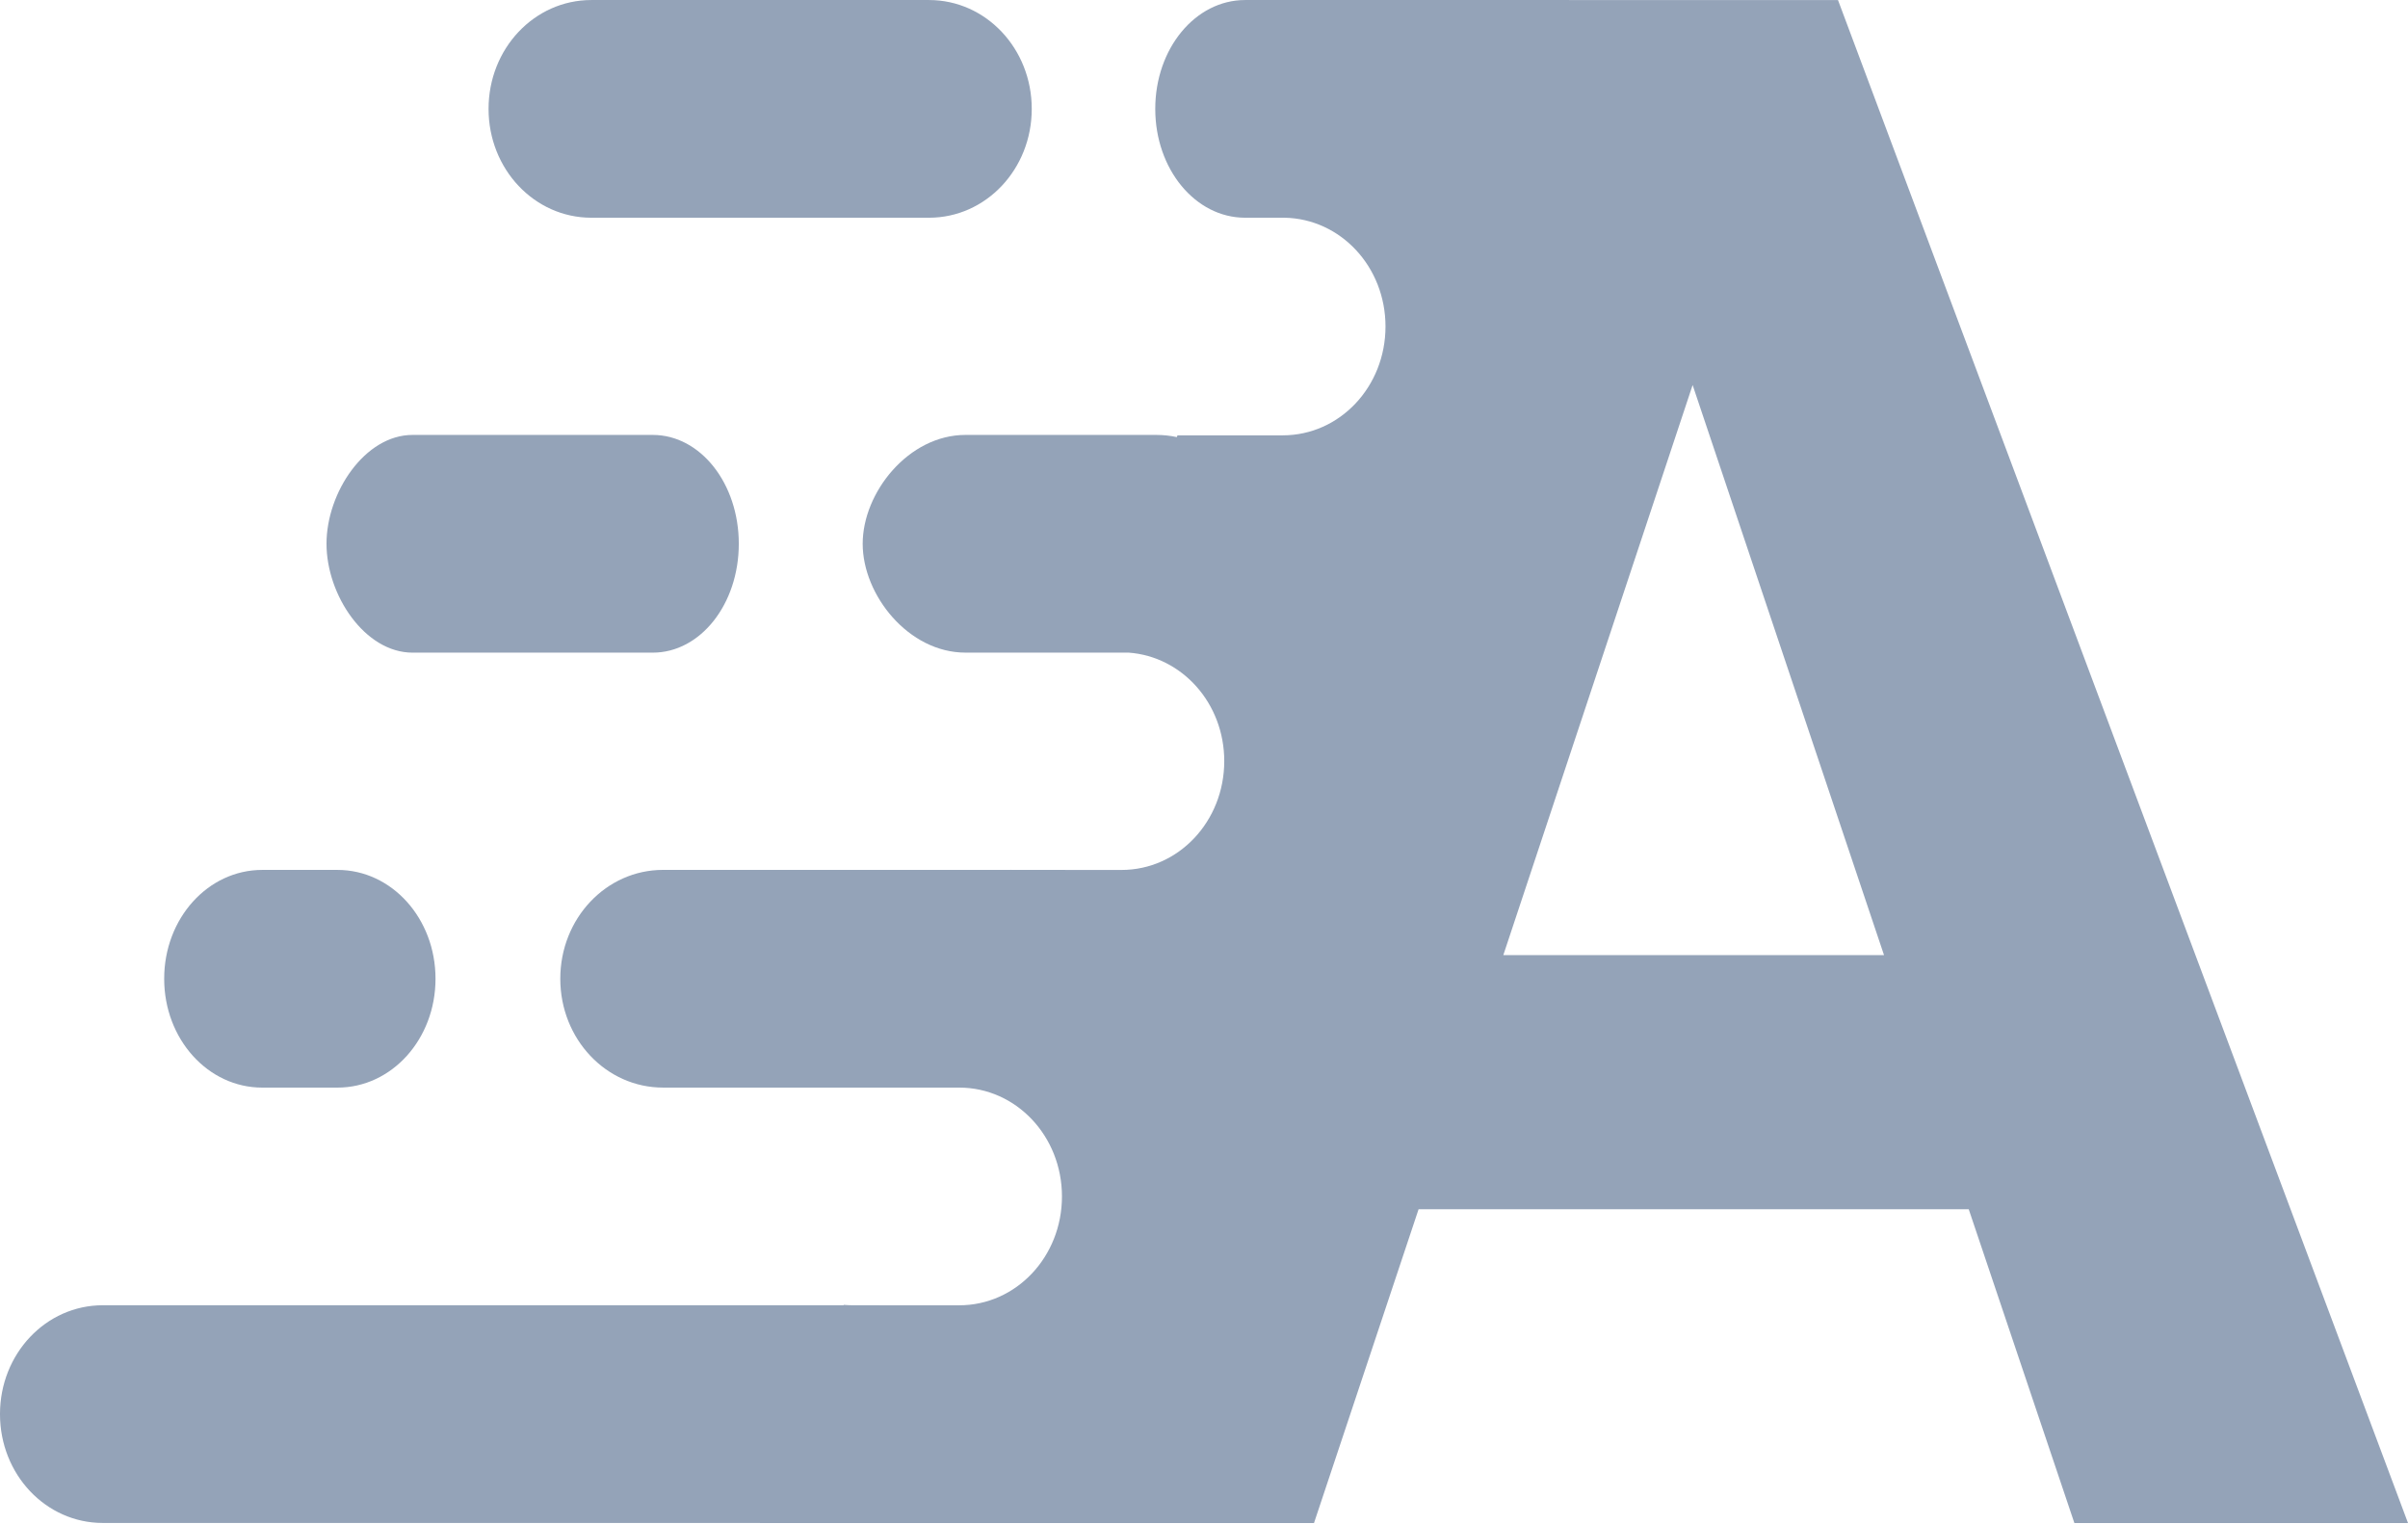
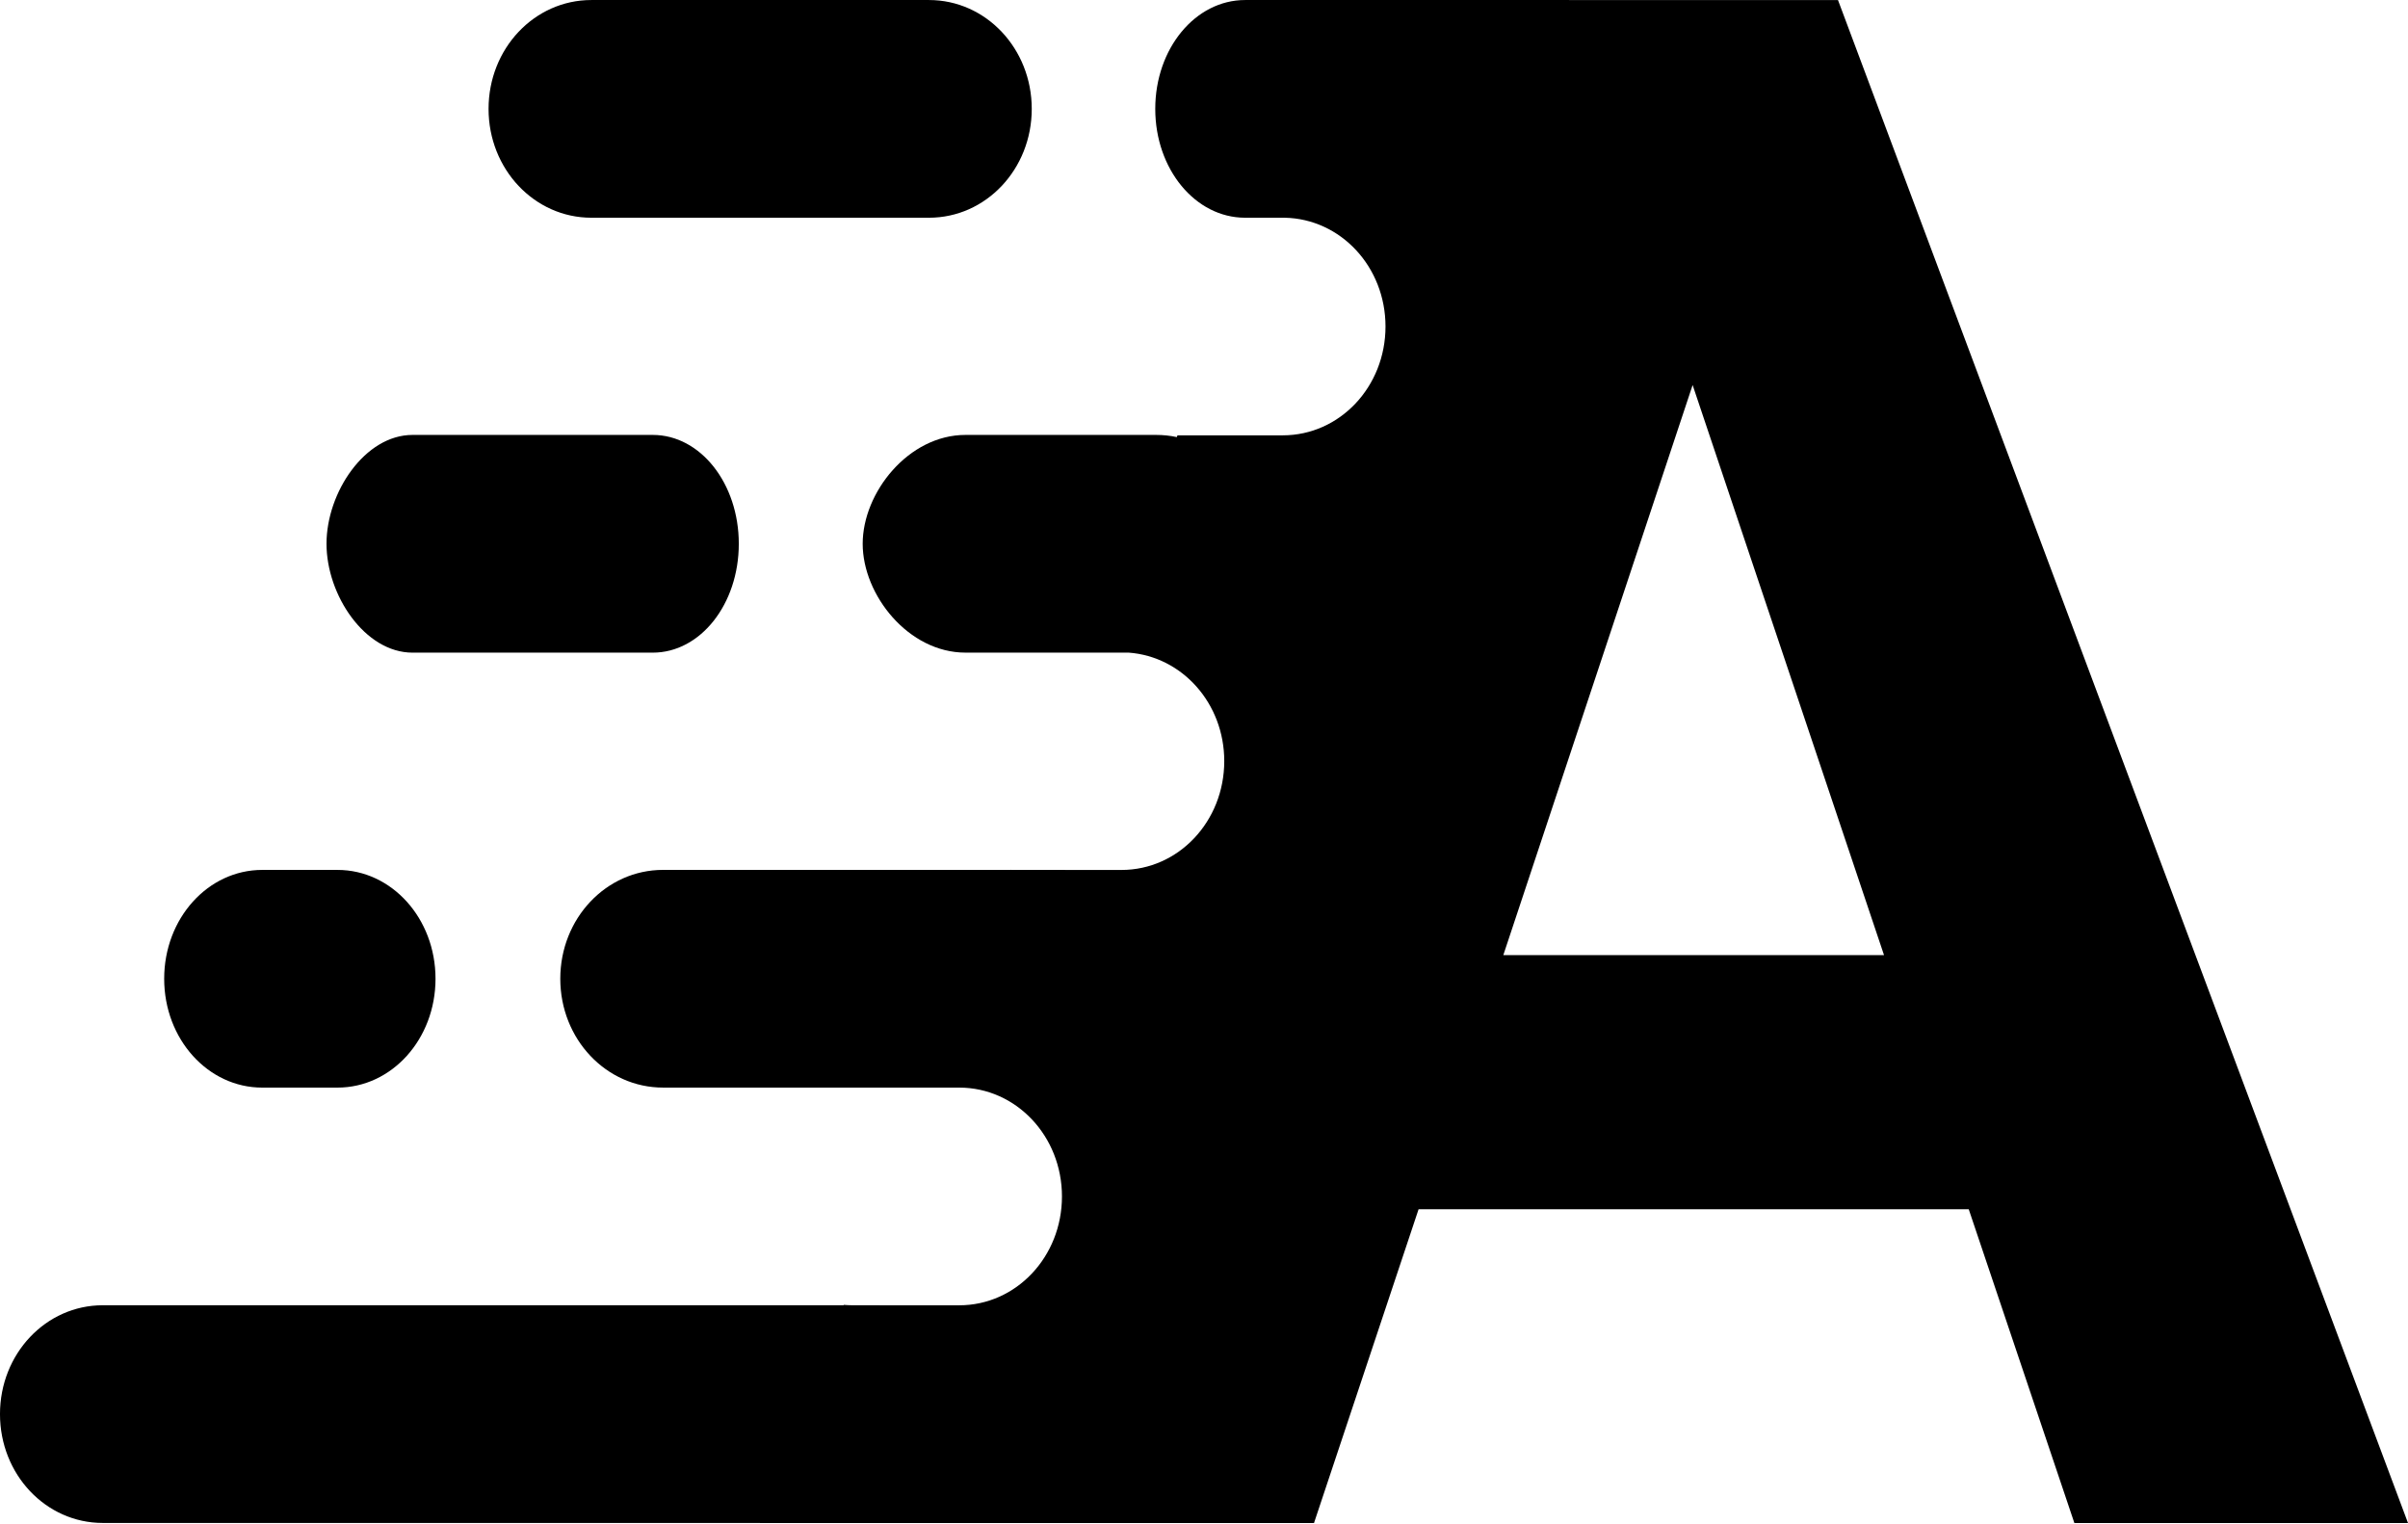
<svg xmlns="http://www.w3.org/2000/svg" width="3000" height="1897.314" viewBox="0 0 793.75 501.998" version="1.1">
  <g transform="translate(-144.9917,-290.8678)">
    <g transform="matrix(7.147839,0,0,7.147839,57.71937,76.63406)">
-       <path style="font-style:normal;font-variant:normal;font-weight:bold;font-stretch:normal;font-size:98.778px;fill:#94A3B8;stroke-width:0.265" d="m 74.217,29.972 -5.17e-4,0.001 h -4.588 c -2.296,0 -4.143,2.238 -4.143,5.019 0,2.781 1.848,5.019 4.143,5.019 h 1.824 c 2.584,0.05 4.651,2.265 4.651,5.015 0,2.781 -2.113,5.019 -4.739,5.019 h -4.854 l -0.031,0.081 c -0.307,-0.066 -0.624,-0.1 -0.949,-0.1 h -8.798 c -2.625,0 -4.739,2.653 -4.739,5.019 0,2.366 2.113,5.019 4.739,5.019 h 7.526 c 2.469,0.179 4.409,2.339 4.409,5.002 0,2.781 -2.113,5.019 -4.739,5.019 h -2.547 c -0.038,-9.29e-4 -0.075,-0.003 -0.113,-0.003 h -2.381 c -0.023,-6.89e-4 -0.045,-5.55e-4 -0.068,-0.002 l -5.16e-4,0.002 H 42.787 c -2.625,0 -4.739,2.239 -4.739,5.019 0,2.781 2.113,5.019 4.739,5.019 h 12.179 v 5.16e-4 h 1.478 c 2.625,0 4.739,2.239 4.739,5.019 0,2.781 -2.113,5.019 -4.739,5.019 h -3.655 c -0.019,-2.31e-4 -0.037,-0.002 -0.056,-0.002 h -1.228 c -0.13,-0.001 -0.258,-0.006 -0.385,-0.018 l -0.007,0.018 h -34.165 c -2.625,0 -4.739,2.239 -4.739,5.019 0,2.781 2.113,5.019 4.739,5.019 h 30.311 l -0.002,0.005 h 3.704 2.828 3.704 l 5.17e-4,-0.002 h 15.313 l 4.823,-14.469 h 25.37 l 4.872,14.469 h 15.386 L 96.971,29.975 H 84.565 l 0.002,-0.004 h -3.704 -2.941 z m 16.05,17.753 8.826,26.286 H 81.537 Z" />
-       <path style="fill:#94A3B8;fill-opacity:1;stroke-width:0.236" d="m 31.234,50.026 h 11.079 c 2.198,0 3.967,2.239 3.967,5.019 0,2.781 -1.769,5.02 -3.967,5.02 H 31.234 c -2.198,0 -3.967,-2.653 -3.967,-5.02 0,-2.366 1.769,-5.019 3.967,-5.019 z" />
-       <path style="fill:#94A3B8;fill-opacity:1;stroke-width:0.252" d="m 24.303,70.083 h 3.469 c 2.505,0 4.522,2.239 4.522,5.019 0,2.781 -2.017,5.019 -4.522,5.019 h -3.469 c -2.505,0 -4.522,-2.239 -4.522,-5.019 0,-2.781 2.017,-5.019 4.522,-5.019 z" />
-       <path style="fill:#94A3B8;fill-opacity:1;stroke-width:0.258" d="M 39.479,29.973 H 55.051 c 2.625,0 4.739,2.239 4.739,5.019 0,2.781 -2.113,5.019 -4.739,5.019 H 39.479 c -2.625,0 -4.739,-2.239 -4.739,-5.019 0,-2.781 2.113,-5.019 4.739,-5.019 z" />
+       <path style="font-style:normal;font-variant:normal;font-weight:bold;font-stretch:normal;font-size:98.778px;stroke-width:0.265" d="m 74.217,29.972 -5.17e-4,0.001 h -4.588 c -2.296,0 -4.143,2.238 -4.143,5.019 0,2.781 1.848,5.019 4.143,5.019 h 1.824 c 2.584,0.05 4.651,2.265 4.651,5.015 0,2.781 -2.113,5.019 -4.739,5.019 h -4.854 l -0.031,0.081 c -0.307,-0.066 -0.624,-0.1 -0.949,-0.1 h -8.798 c -2.625,0 -4.739,2.653 -4.739,5.019 0,2.366 2.113,5.019 4.739,5.019 h 7.526 c 2.469,0.179 4.409,2.339 4.409,5.002 0,2.781 -2.113,5.019 -4.739,5.019 h -2.547 c -0.038,-9.29e-4 -0.075,-0.003 -0.113,-0.003 h -2.381 c -0.023,-6.89e-4 -0.045,-5.55e-4 -0.068,-0.002 l -5.16e-4,0.002 H 42.787 c -2.625,0 -4.739,2.239 -4.739,5.019 0,2.781 2.113,5.019 4.739,5.019 h 12.179 v 5.16e-4 h 1.478 c 2.625,0 4.739,2.239 4.739,5.019 0,2.781 -2.113,5.019 -4.739,5.019 h -3.655 c -0.019,-2.31e-4 -0.037,-0.002 -0.056,-0.002 h -1.228 c -0.13,-0.001 -0.258,-0.006 -0.385,-0.018 l -0.007,0.018 h -34.165 c -2.625,0 -4.739,2.239 -4.739,5.019 0,2.781 2.113,5.019 4.739,5.019 h 30.311 l -0.002,0.005 h 3.704 2.828 3.704 l 5.17e-4,-0.002 h 15.313 l 4.823,-14.469 h 25.37 l 4.872,14.469 h 15.386 L 96.971,29.975 H 84.565 l 0.002,-0.004 h -3.704 -2.941 z m 16.05,17.753 8.826,26.286 H 81.537 Z" />
+       <path style="fill-opacity:1;stroke-width:0.236" d="m 31.234,50.026 h 11.079 c 2.198,0 3.967,2.239 3.967,5.019 0,2.781 -1.769,5.02 -3.967,5.02 H 31.234 c -2.198,0 -3.967,-2.653 -3.967,-5.02 0,-2.366 1.769,-5.019 3.967,-5.019 z" />
+       <path style="fill-opacity:1;stroke-width:0.252" d="m 24.303,70.083 h 3.469 c 2.505,0 4.522,2.239 4.522,5.019 0,2.781 -2.017,5.019 -4.522,5.019 h -3.469 c -2.505,0 -4.522,-2.239 -4.522,-5.019 0,-2.781 2.017,-5.019 4.522,-5.019 z" />
+       <path style="fill-opacity:1;stroke-width:0.258" d="M 39.479,29.973 H 55.051 c 2.625,0 4.739,2.239 4.739,5.019 0,2.781 -2.113,5.019 -4.739,5.019 H 39.479 c -2.625,0 -4.739,-2.239 -4.739,-5.019 0,-2.781 2.113,-5.019 4.739,-5.019 z" />
    </g>
  </g>
</svg>
